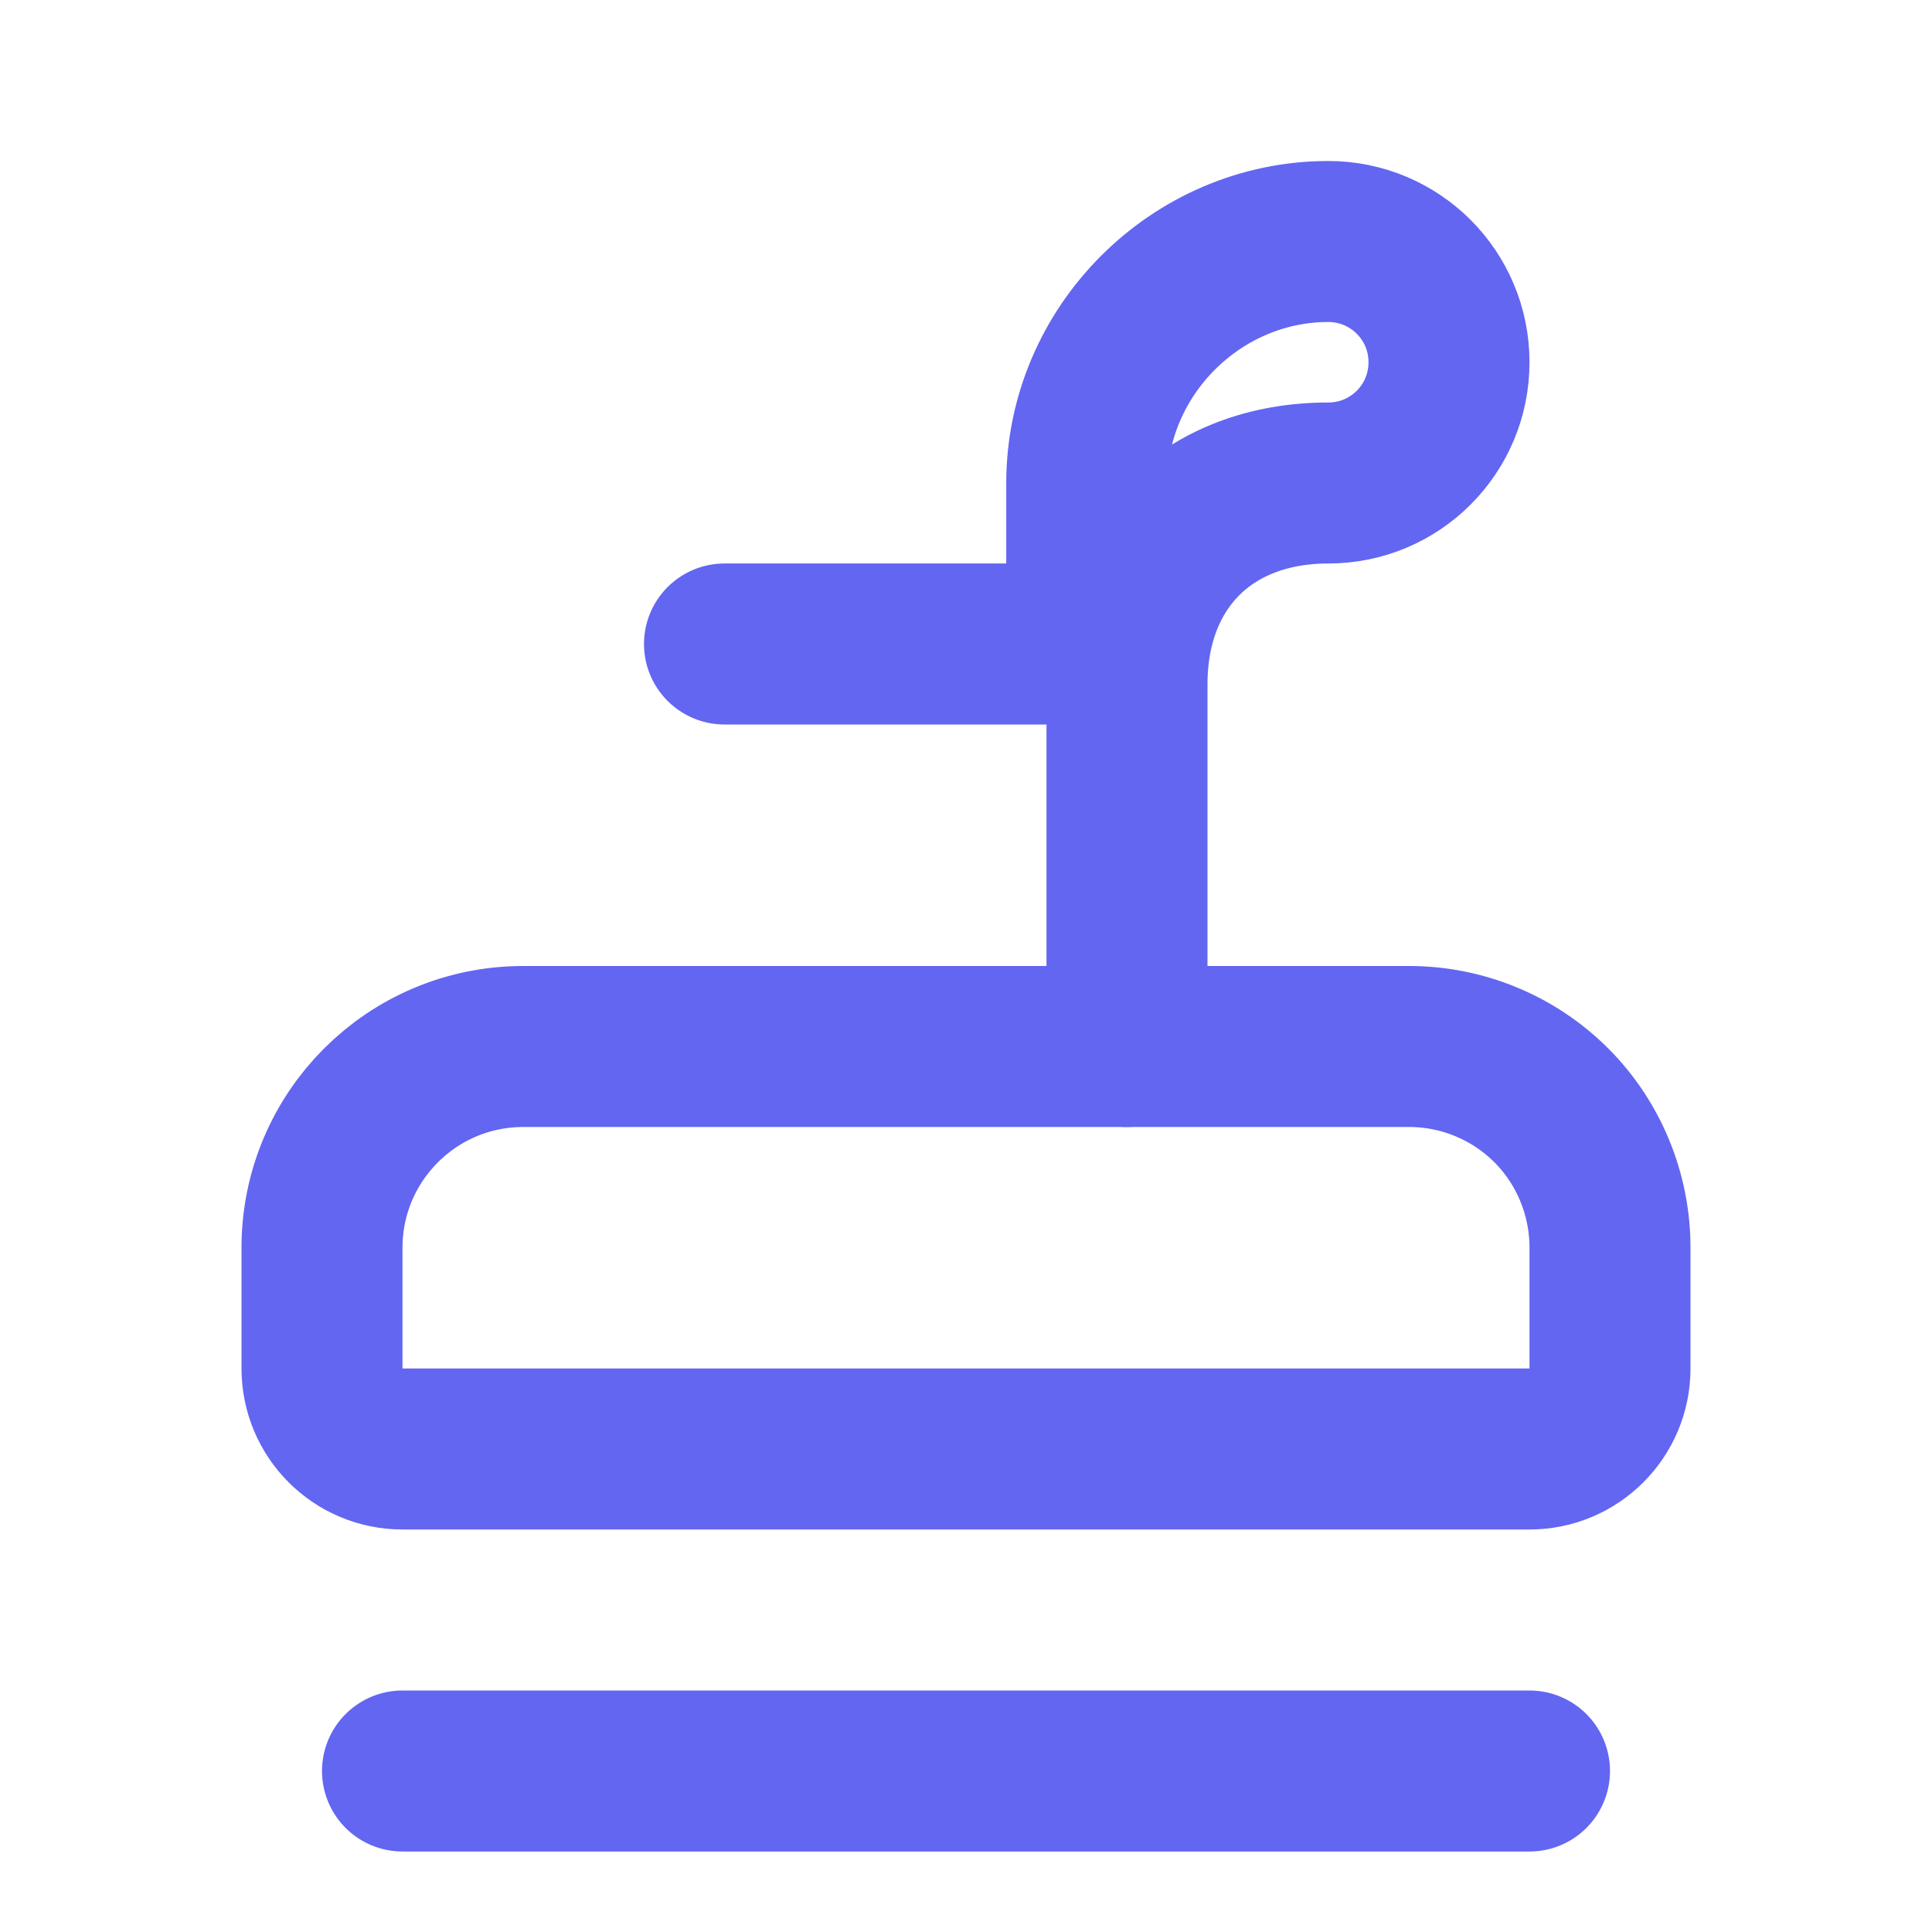
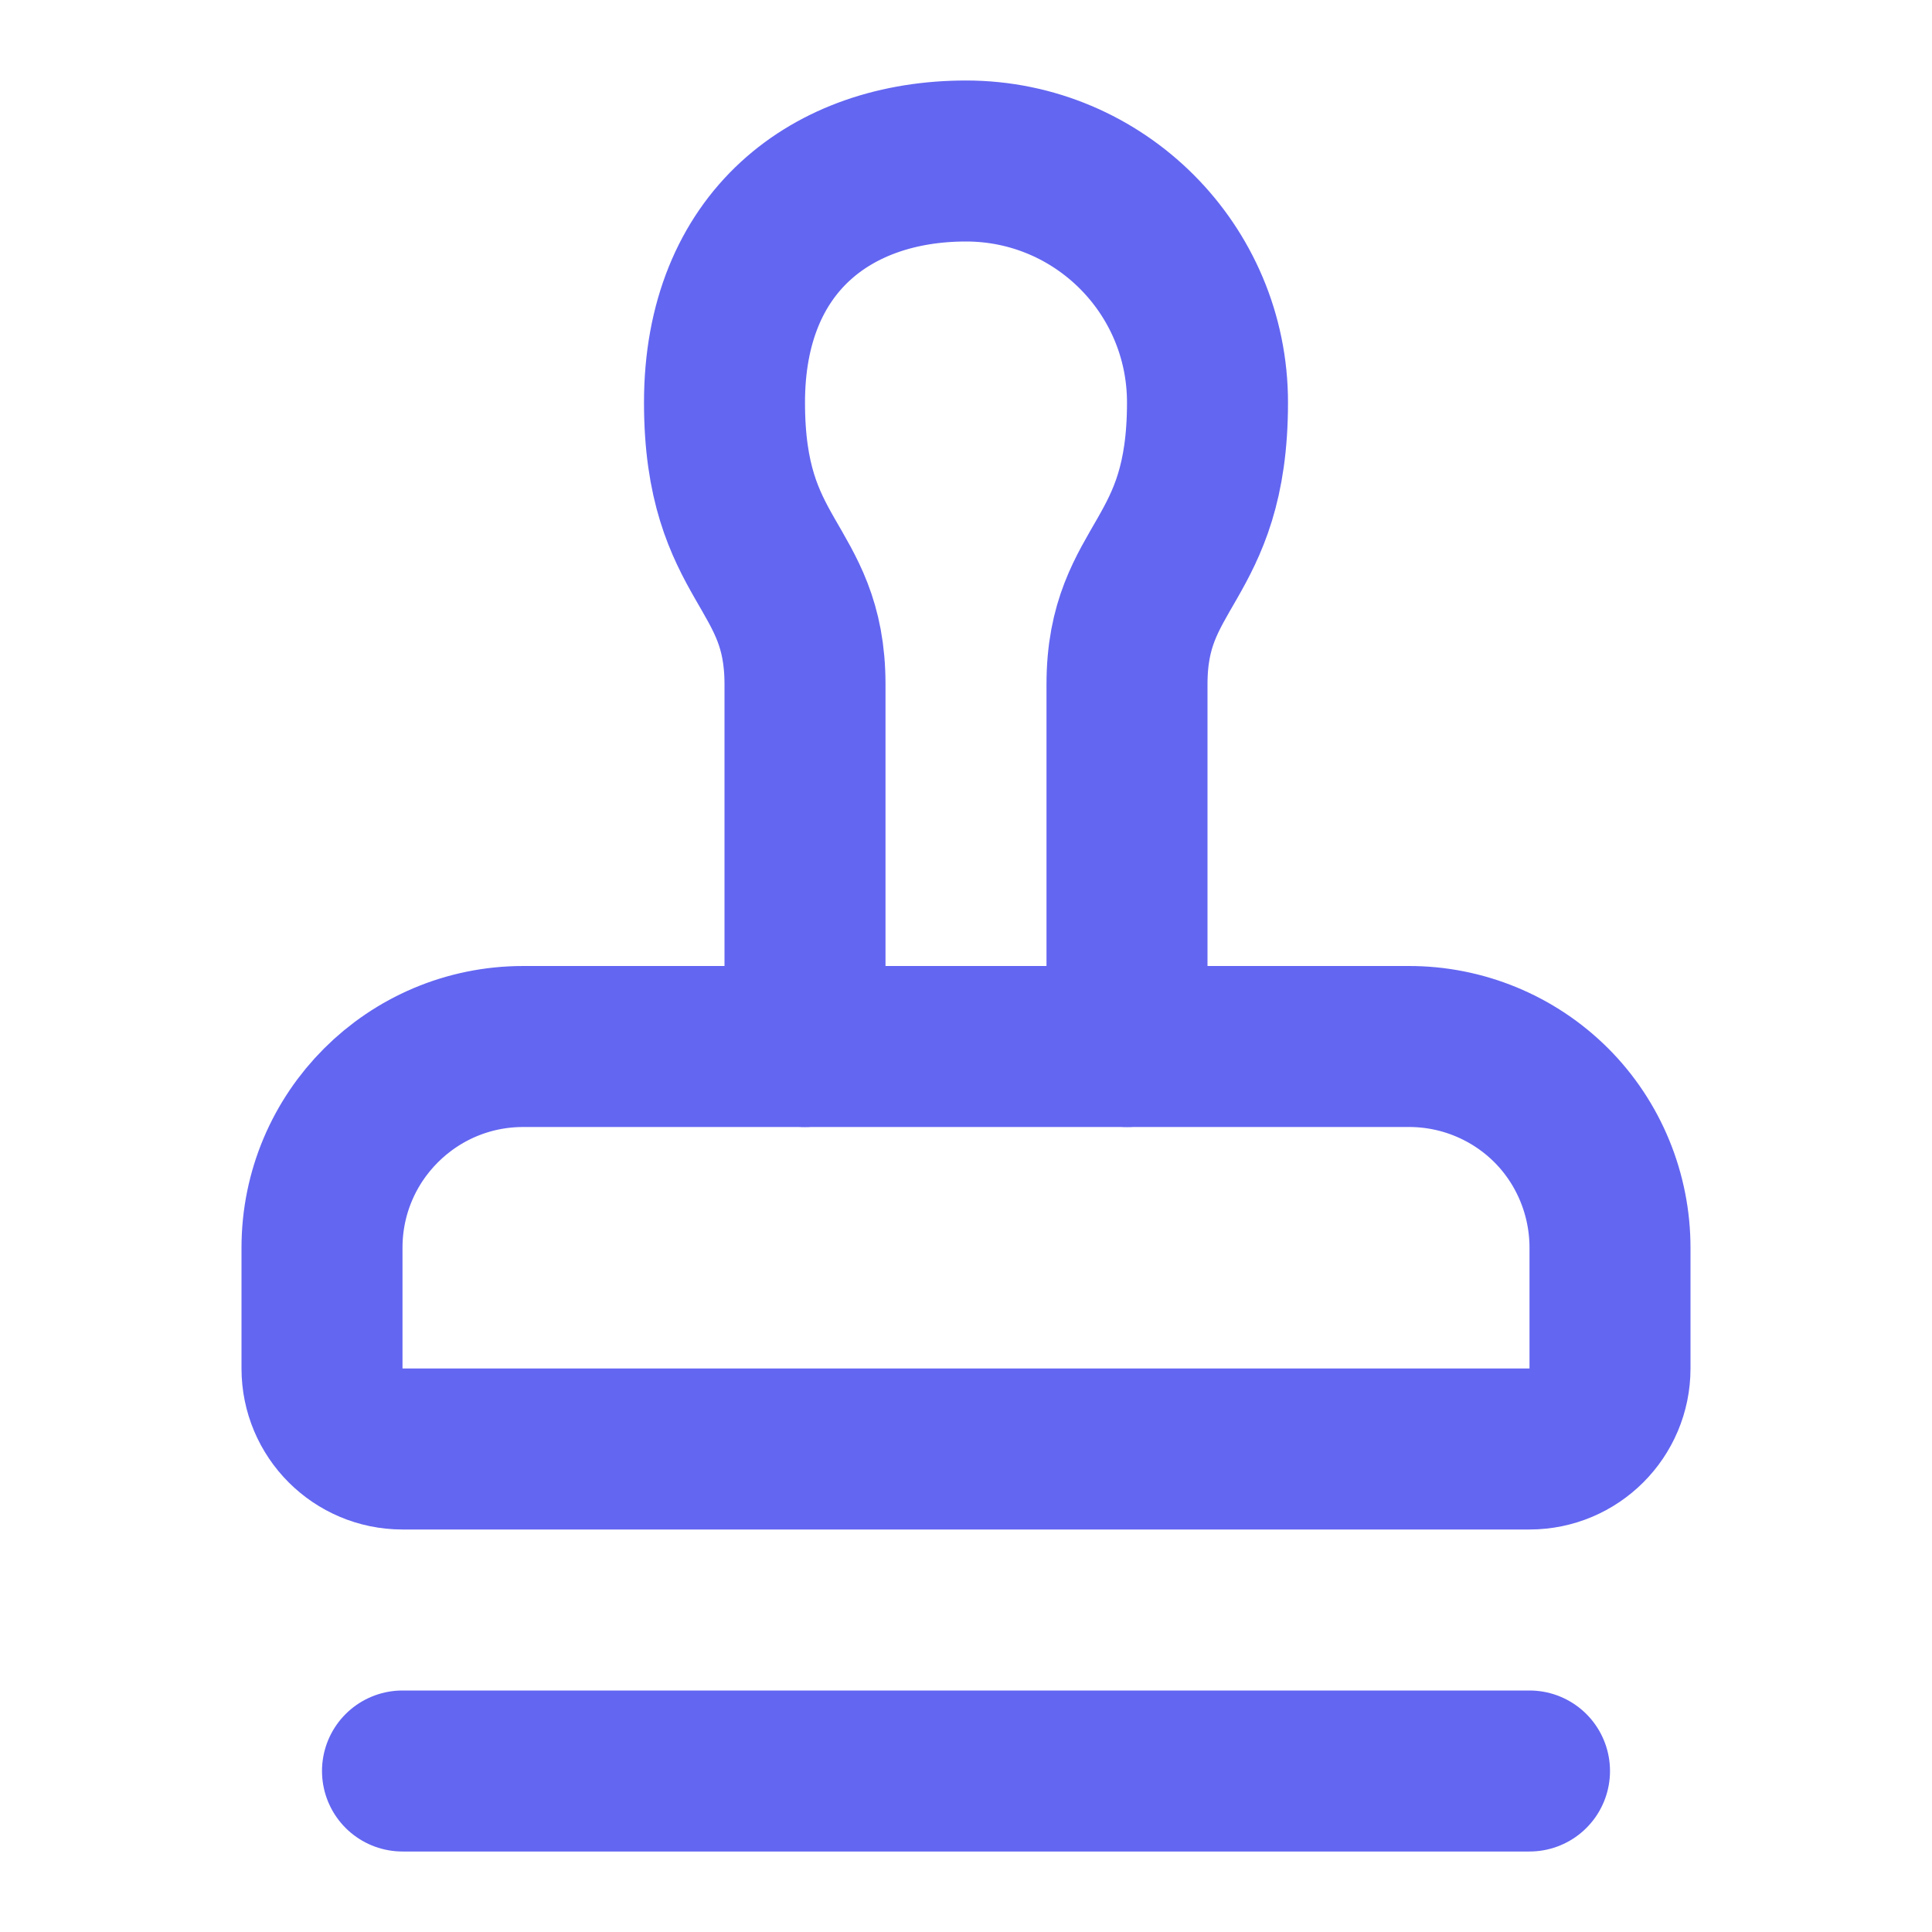
<svg xmlns="http://www.w3.org/2000/svg" width="32" height="32" viewBox="0 0 24 24" fill="none" stroke="#6366f1" stroke-width="2" stroke-linecap="round" stroke-linejoin="round">
  <path d="M5 22h14" />
  <path d="M19.27 13.73A2.5 2.5 0 0 0 17.5 13h-11A2.5 2.5 0 0 0 4 15.5V17a1 1 0 0 0 1 1h14a1 1 0 0 0 1-1v-1.5c0-.66-.26-1.3-.73-1.77Z" />
-   <path d="M14 13V8.5C14 7 15 6 16.5 6c.83 0 1.5-.67 1.5-1.5S17.33 3 16.5 3c-1.64 0-3 1.36-3 3v2H9" />
+   <path d="M14 13V8.5C14 7 15 7 15 5a3 3 0 0 0-3-3c-1.66 0-3 1-3 3s1 2 1 3.5V13" />
</svg>
